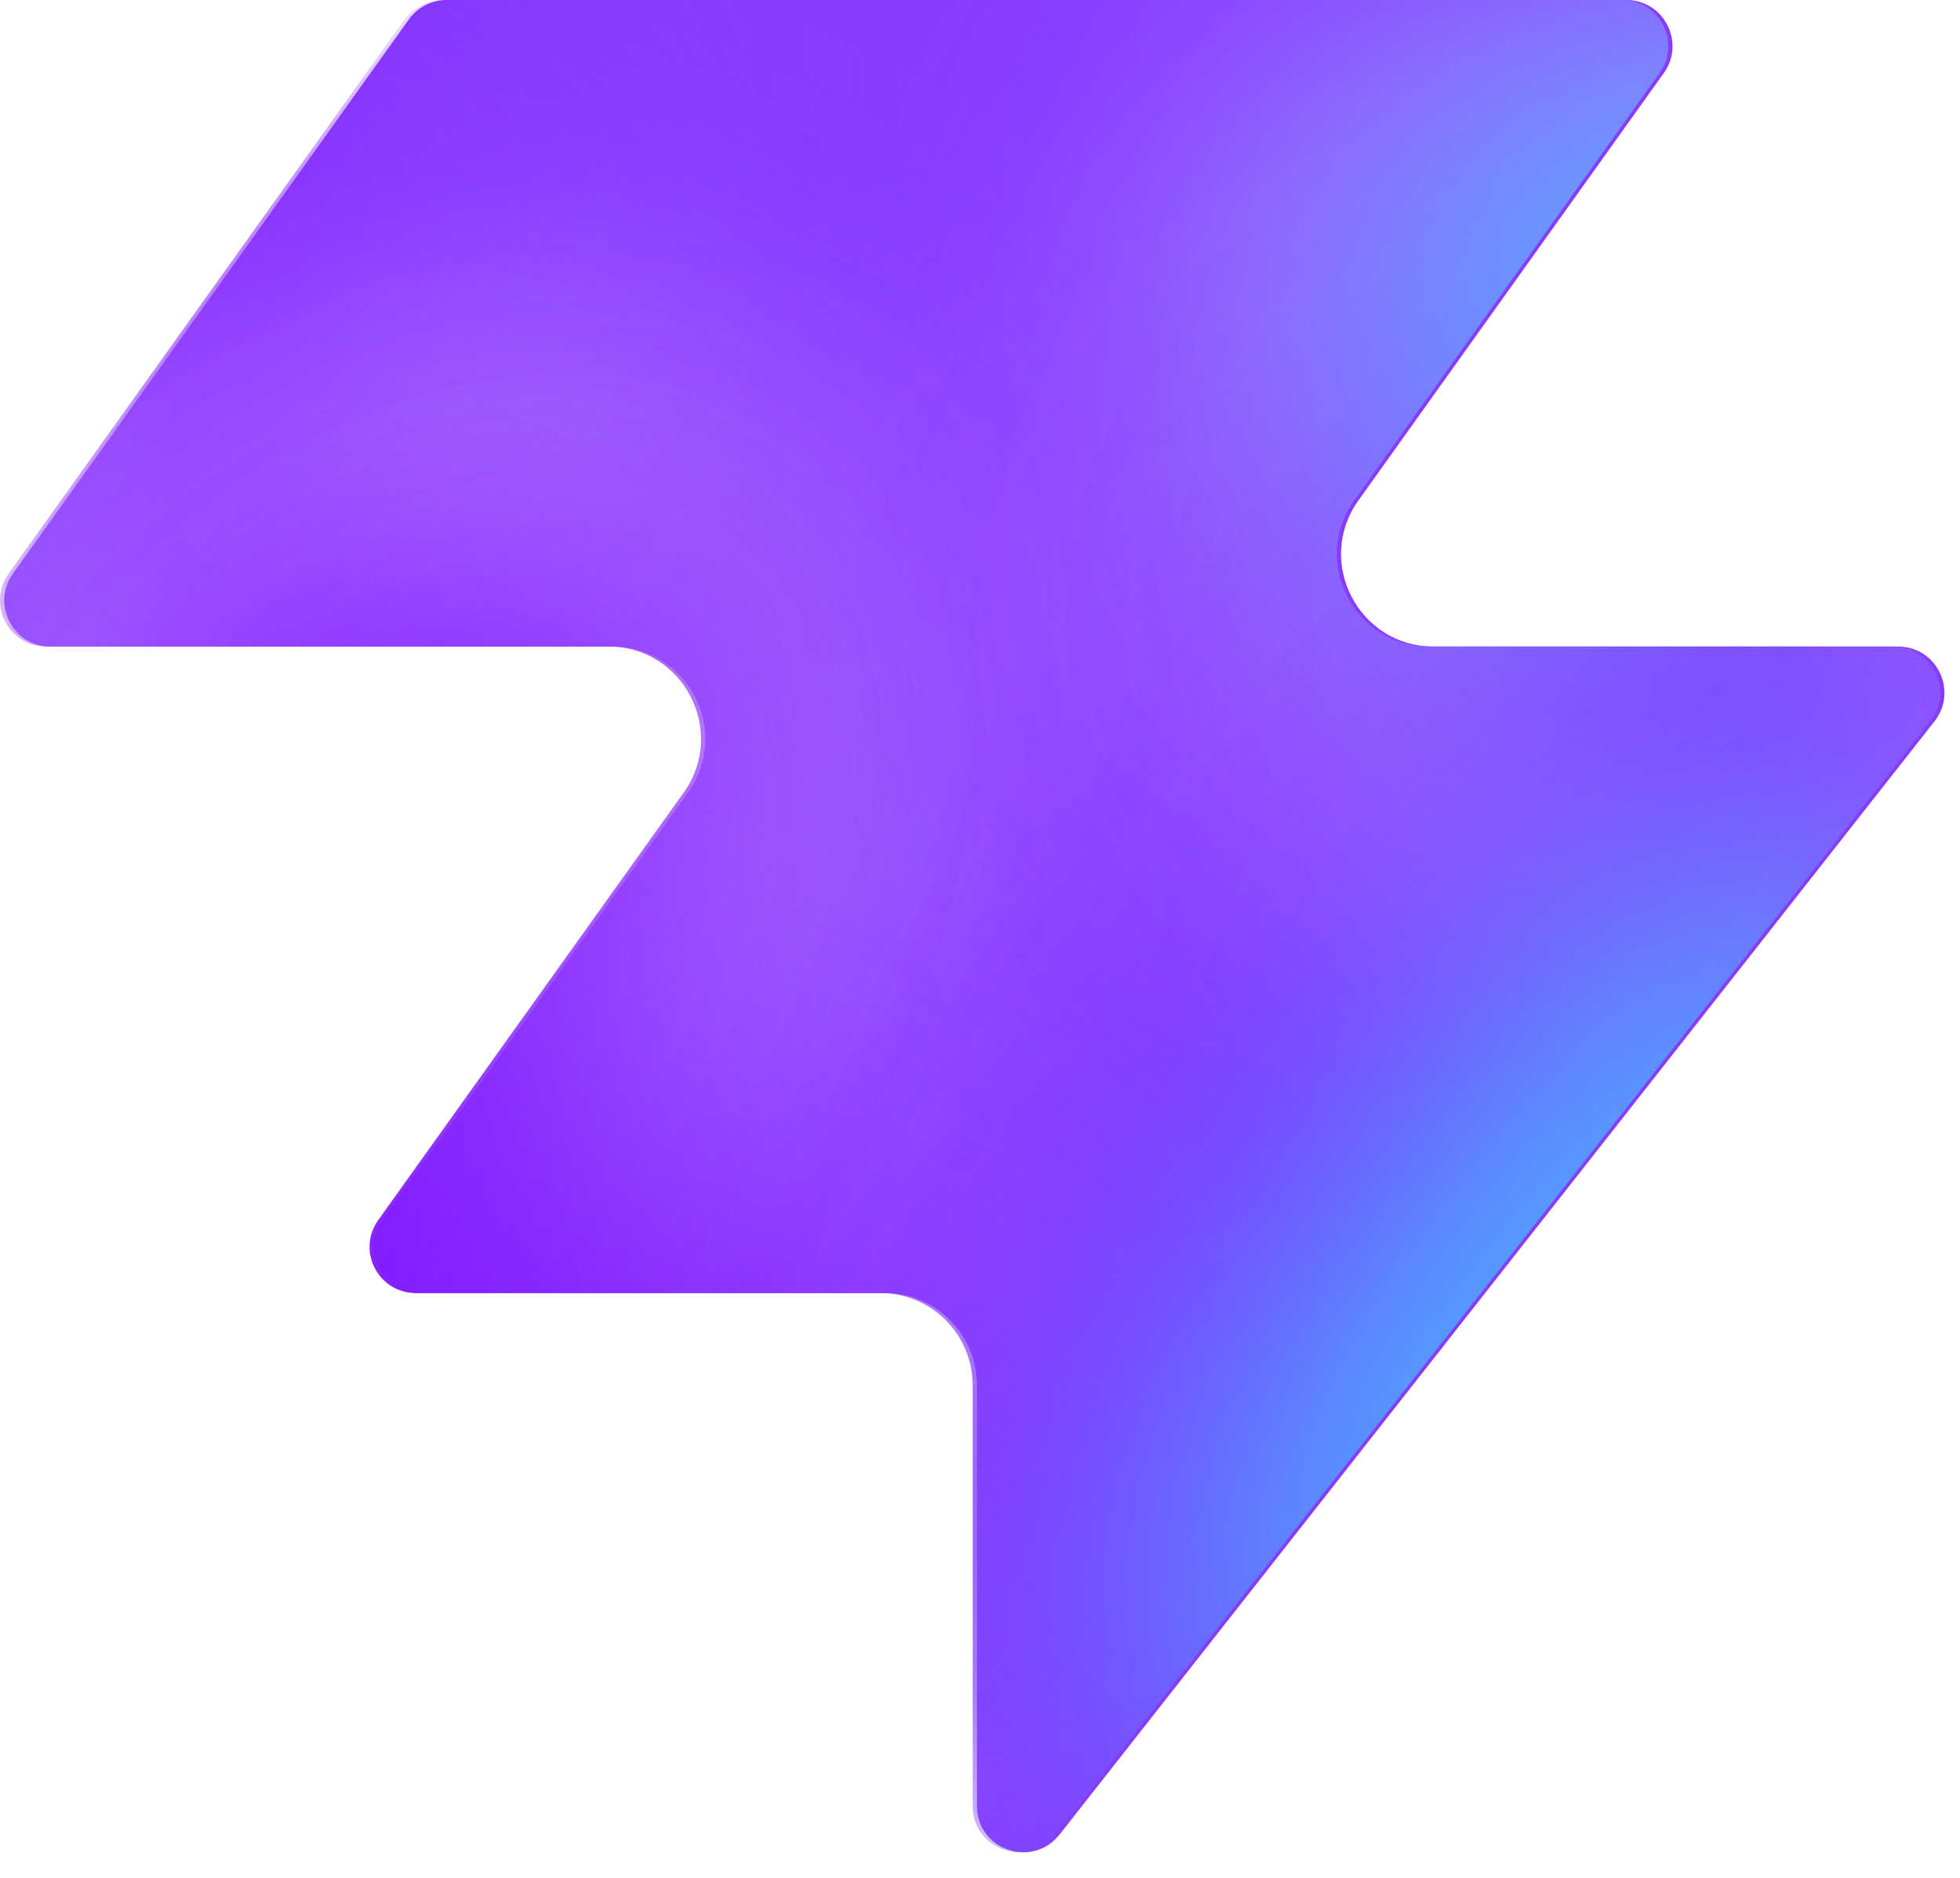
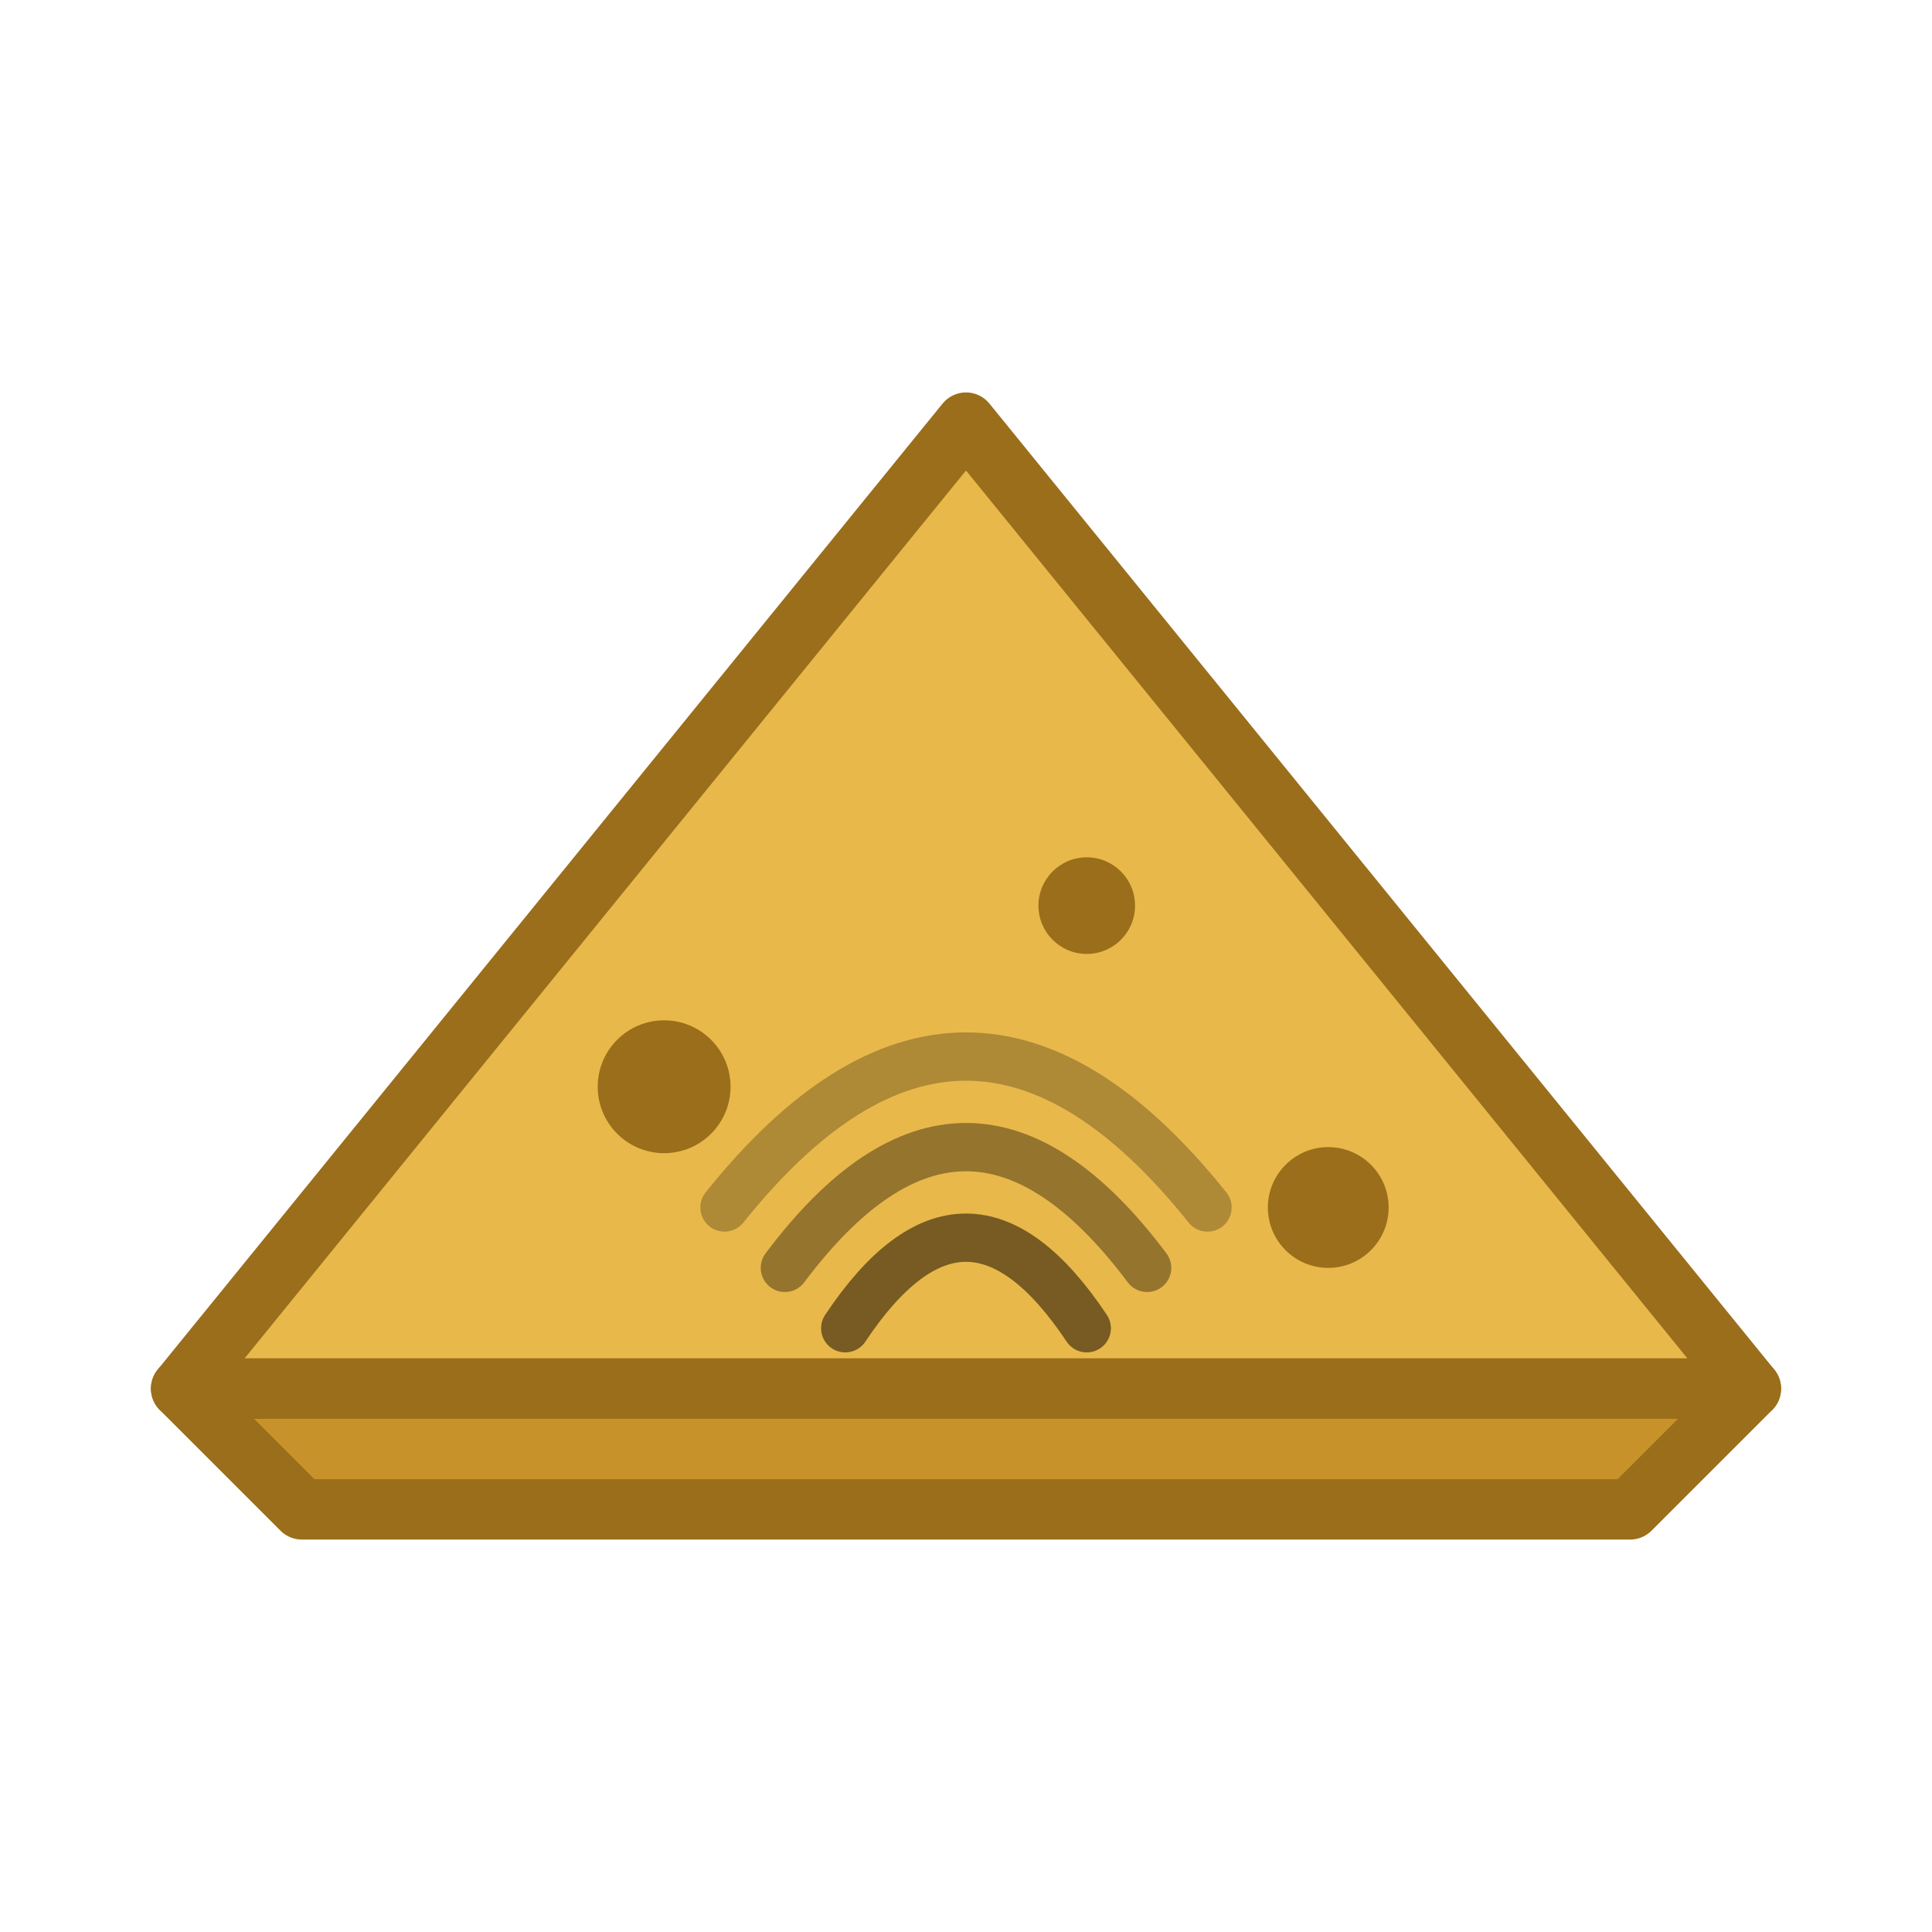
- <svg xmlns="http://www.w3.org/2000/svg" width="48" height="46" fill="none" viewBox="0 0 48 46">
-   <path fill="#863bff" d="M25.946 44.938c-.664.845-2.021.375-2.021-.698V33.937a2.26 2.26 0 0 0-2.262-2.262H10.287c-.92 0-1.456-1.04-.92-1.788l7.48-10.471c1.07-1.497 0-3.578-1.842-3.578H1.237c-.92 0-1.456-1.04-.92-1.788L10.013.474c.214-.297.556-.474.92-.474h28.894c.92 0 1.456 1.04.92 1.788l-7.48 10.471c-1.07 1.498 0 3.579 1.842 3.579h11.377c.943 0 1.473 1.088.89 1.83L25.947 44.94z" style="fill:#863bff;fill:color(display-p3 .525 .23 1);fill-opacity:1" />
-   <mask id="a" width="48" height="46" x="0" y="0" maskUnits="userSpaceOnUse" style="mask-type:alpha">
-     <path fill="#000" d="M25.842 44.938c-.664.844-2.021.375-2.021-.698V33.937a2.26 2.26 0 0 0-2.262-2.262H10.183c-.92 0-1.456-1.04-.92-1.788l7.48-10.471c1.07-1.498 0-3.579-1.842-3.579H1.133c-.92 0-1.456-1.04-.92-1.787L9.91.473c.214-.297.556-.474.92-.474h28.894c.92 0 1.456 1.04.92 1.788l-7.48 10.471c-1.07 1.498 0 3.578 1.842 3.578h11.377c.943 0 1.473 1.088.89 1.832L25.843 44.94z" style="fill:#000;fill-opacity:1" />
-   </mask>
-   <g mask="url(#a)">
-     <g filter="url(#b)">
-       <ellipse cx="5.508" cy="14.704" fill="#ede6ff" rx="5.508" ry="14.704" style="fill:#ede6ff;fill:color(display-p3 .927 .903 1);fill-opacity:1" transform="matrix(.00324 1 1 -.00324 -4.47 31.516)" />
-     </g>
-     <g filter="url(#c)">
-       <ellipse cx="10.399" cy="29.851" fill="#ede6ff" rx="10.399" ry="29.851" style="fill:#ede6ff;fill:color(display-p3 .927 .903 1);fill-opacity:1" transform="matrix(.00324 1 1 -.00324 -39.328 7.883)" />
-     </g>
-     <g filter="url(#d)">
-       <ellipse cx="5.508" cy="30.487" fill="#7e14ff" rx="5.508" ry="30.487" style="fill:#7e14ff;fill:color(display-p3 .492 .077 1);fill-opacity:1" transform="rotate(89.814 -25.913 -14.639)scale(1 -1)" />
-     </g>
-     <g filter="url(#e)">
-       <ellipse cx="5.508" cy="30.599" fill="#7e14ff" rx="5.508" ry="30.599" style="fill:#7e14ff;fill:color(display-p3 .492 .077 1);fill-opacity:1" transform="rotate(89.814 -32.644 -3.334)scale(1 -1)" />
-     </g>
-     <g filter="url(#f)">
-       <ellipse cx="5.508" cy="30.599" fill="#7e14ff" rx="5.508" ry="30.599" style="fill:#7e14ff;fill:color(display-p3 .492 .077 1);fill-opacity:1" transform="matrix(.00324 1 1 -.00324 -34.34 30.47)" />
-     </g>
-     <g filter="url(#g)">
-       <ellipse cx="14.072" cy="22.078" fill="#ede6ff" rx="14.072" ry="22.078" style="fill:#ede6ff;fill:color(display-p3 .927 .903 1);fill-opacity:1" transform="rotate(93.35 24.506 48.493)scale(-1 1)" />
-     </g>
-     <g filter="url(#h)">
-       <ellipse cx="3.47" cy="21.501" fill="#7e14ff" rx="3.47" ry="21.501" style="fill:#7e14ff;fill:color(display-p3 .492 .077 1);fill-opacity:1" transform="rotate(89.009 28.708 47.59)scale(-1 1)" />
-     </g>
-     <g filter="url(#i)">
-       <ellipse cx="3.47" cy="21.501" fill="#7e14ff" rx="3.47" ry="21.501" style="fill:#7e14ff;fill:color(display-p3 .492 .077 1);fill-opacity:1" transform="rotate(89.009 28.708 47.59)scale(-1 1)" />
-     </g>
-     <g filter="url(#j)">
-       <ellipse cx=".387" cy="8.972" fill="#7e14ff" rx="4.407" ry="29.108" style="fill:#7e14ff;fill:color(display-p3 .492 .077 1);fill-opacity:1" transform="rotate(39.51 .387 8.972)" />
-     </g>
-     <g filter="url(#k)">
-       <ellipse cx="47.523" cy="-6.092" fill="#7e14ff" rx="4.407" ry="29.108" style="fill:#7e14ff;fill:color(display-p3 .492 .077 1);fill-opacity:1" transform="rotate(37.892 47.523 -6.092)" />
-     </g>
-     <g filter="url(#l)">
-       <ellipse cx="41.412" cy="6.333" fill="#47bfff" rx="5.971" ry="9.665" style="fill:#47bfff;fill:color(display-p3 .28 .748 1);fill-opacity:1" transform="rotate(37.892 41.412 6.333)" />
-     </g>
-     <g filter="url(#m)">
-       <ellipse cx="-1.879" cy="38.332" fill="#7e14ff" rx="4.407" ry="29.108" style="fill:#7e14ff;fill:color(display-p3 .492 .077 1);fill-opacity:1" transform="rotate(37.892 -1.88 38.332)" />
-     </g>
-     <g filter="url(#n)">
-       <ellipse cx="-1.879" cy="38.332" fill="#7e14ff" rx="4.407" ry="29.108" style="fill:#7e14ff;fill:color(display-p3 .492 .077 1);fill-opacity:1" transform="rotate(37.892 -1.88 38.332)" />
-     </g>
-     <g filter="url(#o)">
-       <ellipse cx="35.651" cy="29.907" fill="#7e14ff" rx="4.407" ry="29.108" style="fill:#7e14ff;fill:color(display-p3 .492 .077 1);fill-opacity:1" transform="rotate(37.892 35.651 29.907)" />
-     </g>
-     <g filter="url(#p)">
-       <ellipse cx="38.418" cy="32.4" fill="#47bfff" rx="5.971" ry="15.297" style="fill:#47bfff;fill:color(display-p3 .28 .748 1);fill-opacity:1" transform="rotate(37.892 38.418 32.4)" />
-     </g>
-   </g>
-   <defs>
-     <filter id="b" width="60.045" height="41.654" x="-19.77" y="16.149" color-interpolation-filters="sRGB" filterUnits="userSpaceOnUse">
-       <feFlood flood-opacity="0" result="BackgroundImageFix" />
-       <feBlend in="SourceGraphic" in2="BackgroundImageFix" result="shape" />
-       <feGaussianBlur result="effect1_foregroundBlur_2002_17158" stdDeviation="7.659" />
-     </filter>
-     <filter id="c" width="90.34" height="51.437" x="-54.613" y="-7.533" color-interpolation-filters="sRGB" filterUnits="userSpaceOnUse">
-       <feFlood flood-opacity="0" result="BackgroundImageFix" />
-       <feBlend in="SourceGraphic" in2="BackgroundImageFix" result="shape" />
-       <feGaussianBlur result="effect1_foregroundBlur_2002_17158" stdDeviation="7.659" />
-     </filter>
-     <filter id="d" width="79.355" height="29.4" x="-49.64" y="2.03" color-interpolation-filters="sRGB" filterUnits="userSpaceOnUse">
-       <feFlood flood-opacity="0" result="BackgroundImageFix" />
-       <feBlend in="SourceGraphic" in2="BackgroundImageFix" result="shape" />
-       <feGaussianBlur result="effect1_foregroundBlur_2002_17158" stdDeviation="4.596" />
-     </filter>
-     <filter id="e" width="79.579" height="29.4" x="-45.045" y="20.029" color-interpolation-filters="sRGB" filterUnits="userSpaceOnUse">
-       <feFlood flood-opacity="0" result="BackgroundImageFix" />
-       <feBlend in="SourceGraphic" in2="BackgroundImageFix" result="shape" />
-       <feGaussianBlur result="effect1_foregroundBlur_2002_17158" stdDeviation="4.596" />
-     </filter>
-     <filter id="f" width="79.579" height="29.4" x="-43.513" y="21.178" color-interpolation-filters="sRGB" filterUnits="userSpaceOnUse">
-       <feFlood flood-opacity="0" result="BackgroundImageFix" />
-       <feBlend in="SourceGraphic" in2="BackgroundImageFix" result="shape" />
-       <feGaussianBlur result="effect1_foregroundBlur_2002_17158" stdDeviation="4.596" />
-     </filter>
-     <filter id="g" width="74.749" height="58.852" x="15.756" y="-17.901" color-interpolation-filters="sRGB" filterUnits="userSpaceOnUse">
-       <feFlood flood-opacity="0" result="BackgroundImageFix" />
-       <feBlend in="SourceGraphic" in2="BackgroundImageFix" result="shape" />
-       <feGaussianBlur result="effect1_foregroundBlur_2002_17158" stdDeviation="7.659" />
-     </filter>
-     <filter id="h" width="61.377" height="25.362" x="23.548" y="2.284" color-interpolation-filters="sRGB" filterUnits="userSpaceOnUse">
-       <feFlood flood-opacity="0" result="BackgroundImageFix" />
-       <feBlend in="SourceGraphic" in2="BackgroundImageFix" result="shape" />
-       <feGaussianBlur result="effect1_foregroundBlur_2002_17158" stdDeviation="4.596" />
-     </filter>
-     <filter id="i" width="61.377" height="25.362" x="23.548" y="2.284" color-interpolation-filters="sRGB" filterUnits="userSpaceOnUse">
-       <feFlood flood-opacity="0" result="BackgroundImageFix" />
-       <feBlend in="SourceGraphic" in2="BackgroundImageFix" result="shape" />
-       <feGaussianBlur result="effect1_foregroundBlur_2002_17158" stdDeviation="4.596" />
-     </filter>
-     <filter id="j" width="56.045" height="63.649" x="-27.636" y="-22.853" color-interpolation-filters="sRGB" filterUnits="userSpaceOnUse">
-       <feFlood flood-opacity="0" result="BackgroundImageFix" />
-       <feBlend in="SourceGraphic" in2="BackgroundImageFix" result="shape" />
-       <feGaussianBlur result="effect1_foregroundBlur_2002_17158" stdDeviation="4.596" />
-     </filter>
-     <filter id="k" width="54.814" height="64.646" x="20.116" y="-38.415" color-interpolation-filters="sRGB" filterUnits="userSpaceOnUse">
-       <feFlood flood-opacity="0" result="BackgroundImageFix" />
-       <feBlend in="SourceGraphic" in2="BackgroundImageFix" result="shape" />
-       <feGaussianBlur result="effect1_foregroundBlur_2002_17158" stdDeviation="4.596" />
-     </filter>
-     <filter id="l" width="33.541" height="35.313" x="24.641" y="-11.323" color-interpolation-filters="sRGB" filterUnits="userSpaceOnUse">
-       <feFlood flood-opacity="0" result="BackgroundImageFix" />
-       <feBlend in="SourceGraphic" in2="BackgroundImageFix" result="shape" />
-       <feGaussianBlur result="effect1_foregroundBlur_2002_17158" stdDeviation="4.596" />
-     </filter>
-     <filter id="m" width="54.814" height="64.646" x="-29.286" y="6.009" color-interpolation-filters="sRGB" filterUnits="userSpaceOnUse">
-       <feFlood flood-opacity="0" result="BackgroundImageFix" />
-       <feBlend in="SourceGraphic" in2="BackgroundImageFix" result="shape" />
-       <feGaussianBlur result="effect1_foregroundBlur_2002_17158" stdDeviation="4.596" />
-     </filter>
-     <filter id="n" width="54.814" height="64.646" x="-29.286" y="6.009" color-interpolation-filters="sRGB" filterUnits="userSpaceOnUse">
-       <feFlood flood-opacity="0" result="BackgroundImageFix" />
-       <feBlend in="SourceGraphic" in2="BackgroundImageFix" result="shape" />
-       <feGaussianBlur result="effect1_foregroundBlur_2002_17158" stdDeviation="4.596" />
-     </filter>
-     <filter id="o" width="54.814" height="64.646" x="8.244" y="-2.416" color-interpolation-filters="sRGB" filterUnits="userSpaceOnUse">
-       <feFlood flood-opacity="0" result="BackgroundImageFix" />
-       <feBlend in="SourceGraphic" in2="BackgroundImageFix" result="shape" />
-       <feGaussianBlur result="effect1_foregroundBlur_2002_17158" stdDeviation="4.596" />
-     </filter>
-     <filter id="p" width="39.409" height="43.623" x="18.713" y="10.588" color-interpolation-filters="sRGB" filterUnits="userSpaceOnUse">
-       <feFlood flood-opacity="0" result="BackgroundImageFix" />
-       <feBlend in="SourceGraphic" in2="BackgroundImageFix" result="shape" />
-       <feGaussianBlur result="effect1_foregroundBlur_2002_17158" stdDeviation="4.596" />
-     </filter>
-   </defs>
+ <svg xmlns="http://www.w3.org/2000/svg" viewBox="0 0 64 64" fill="none">
+   <path d="M6 46 L32 14 L58 46 Z" fill="#E8B84B" stroke="#9A6E1A" stroke-width="2" stroke-linejoin="round" />
+   <path d="M6 46 L58 46 L54 50 L10 50 Z" fill="#C8922A" stroke="#9A6E1A" stroke-width="2" stroke-linejoin="round" />
+   <circle cx="22" cy="36" r="2.2" fill="#9A6E1A" />
+   <circle cx="36" cy="30" r="1.6" fill="#9A6E1A" />
+   <circle cx="44" cy="40" r="2" fill="#9A6E1A" />
+   <path d="M28 44 Q32 38 36 44" stroke="#1a0e00" stroke-width="1.6" stroke-linecap="round" fill="none" opacity="0.55" />
+   <path d="M26 42 Q32 34 38 42" stroke="#1a0e00" stroke-width="1.6" stroke-linecap="round" fill="none" opacity="0.4" />
+   <path d="M24 40 Q32 30 40 40" stroke="#1a0e00" stroke-width="1.6" stroke-linecap="round" fill="none" opacity="0.28" />
</svg>
